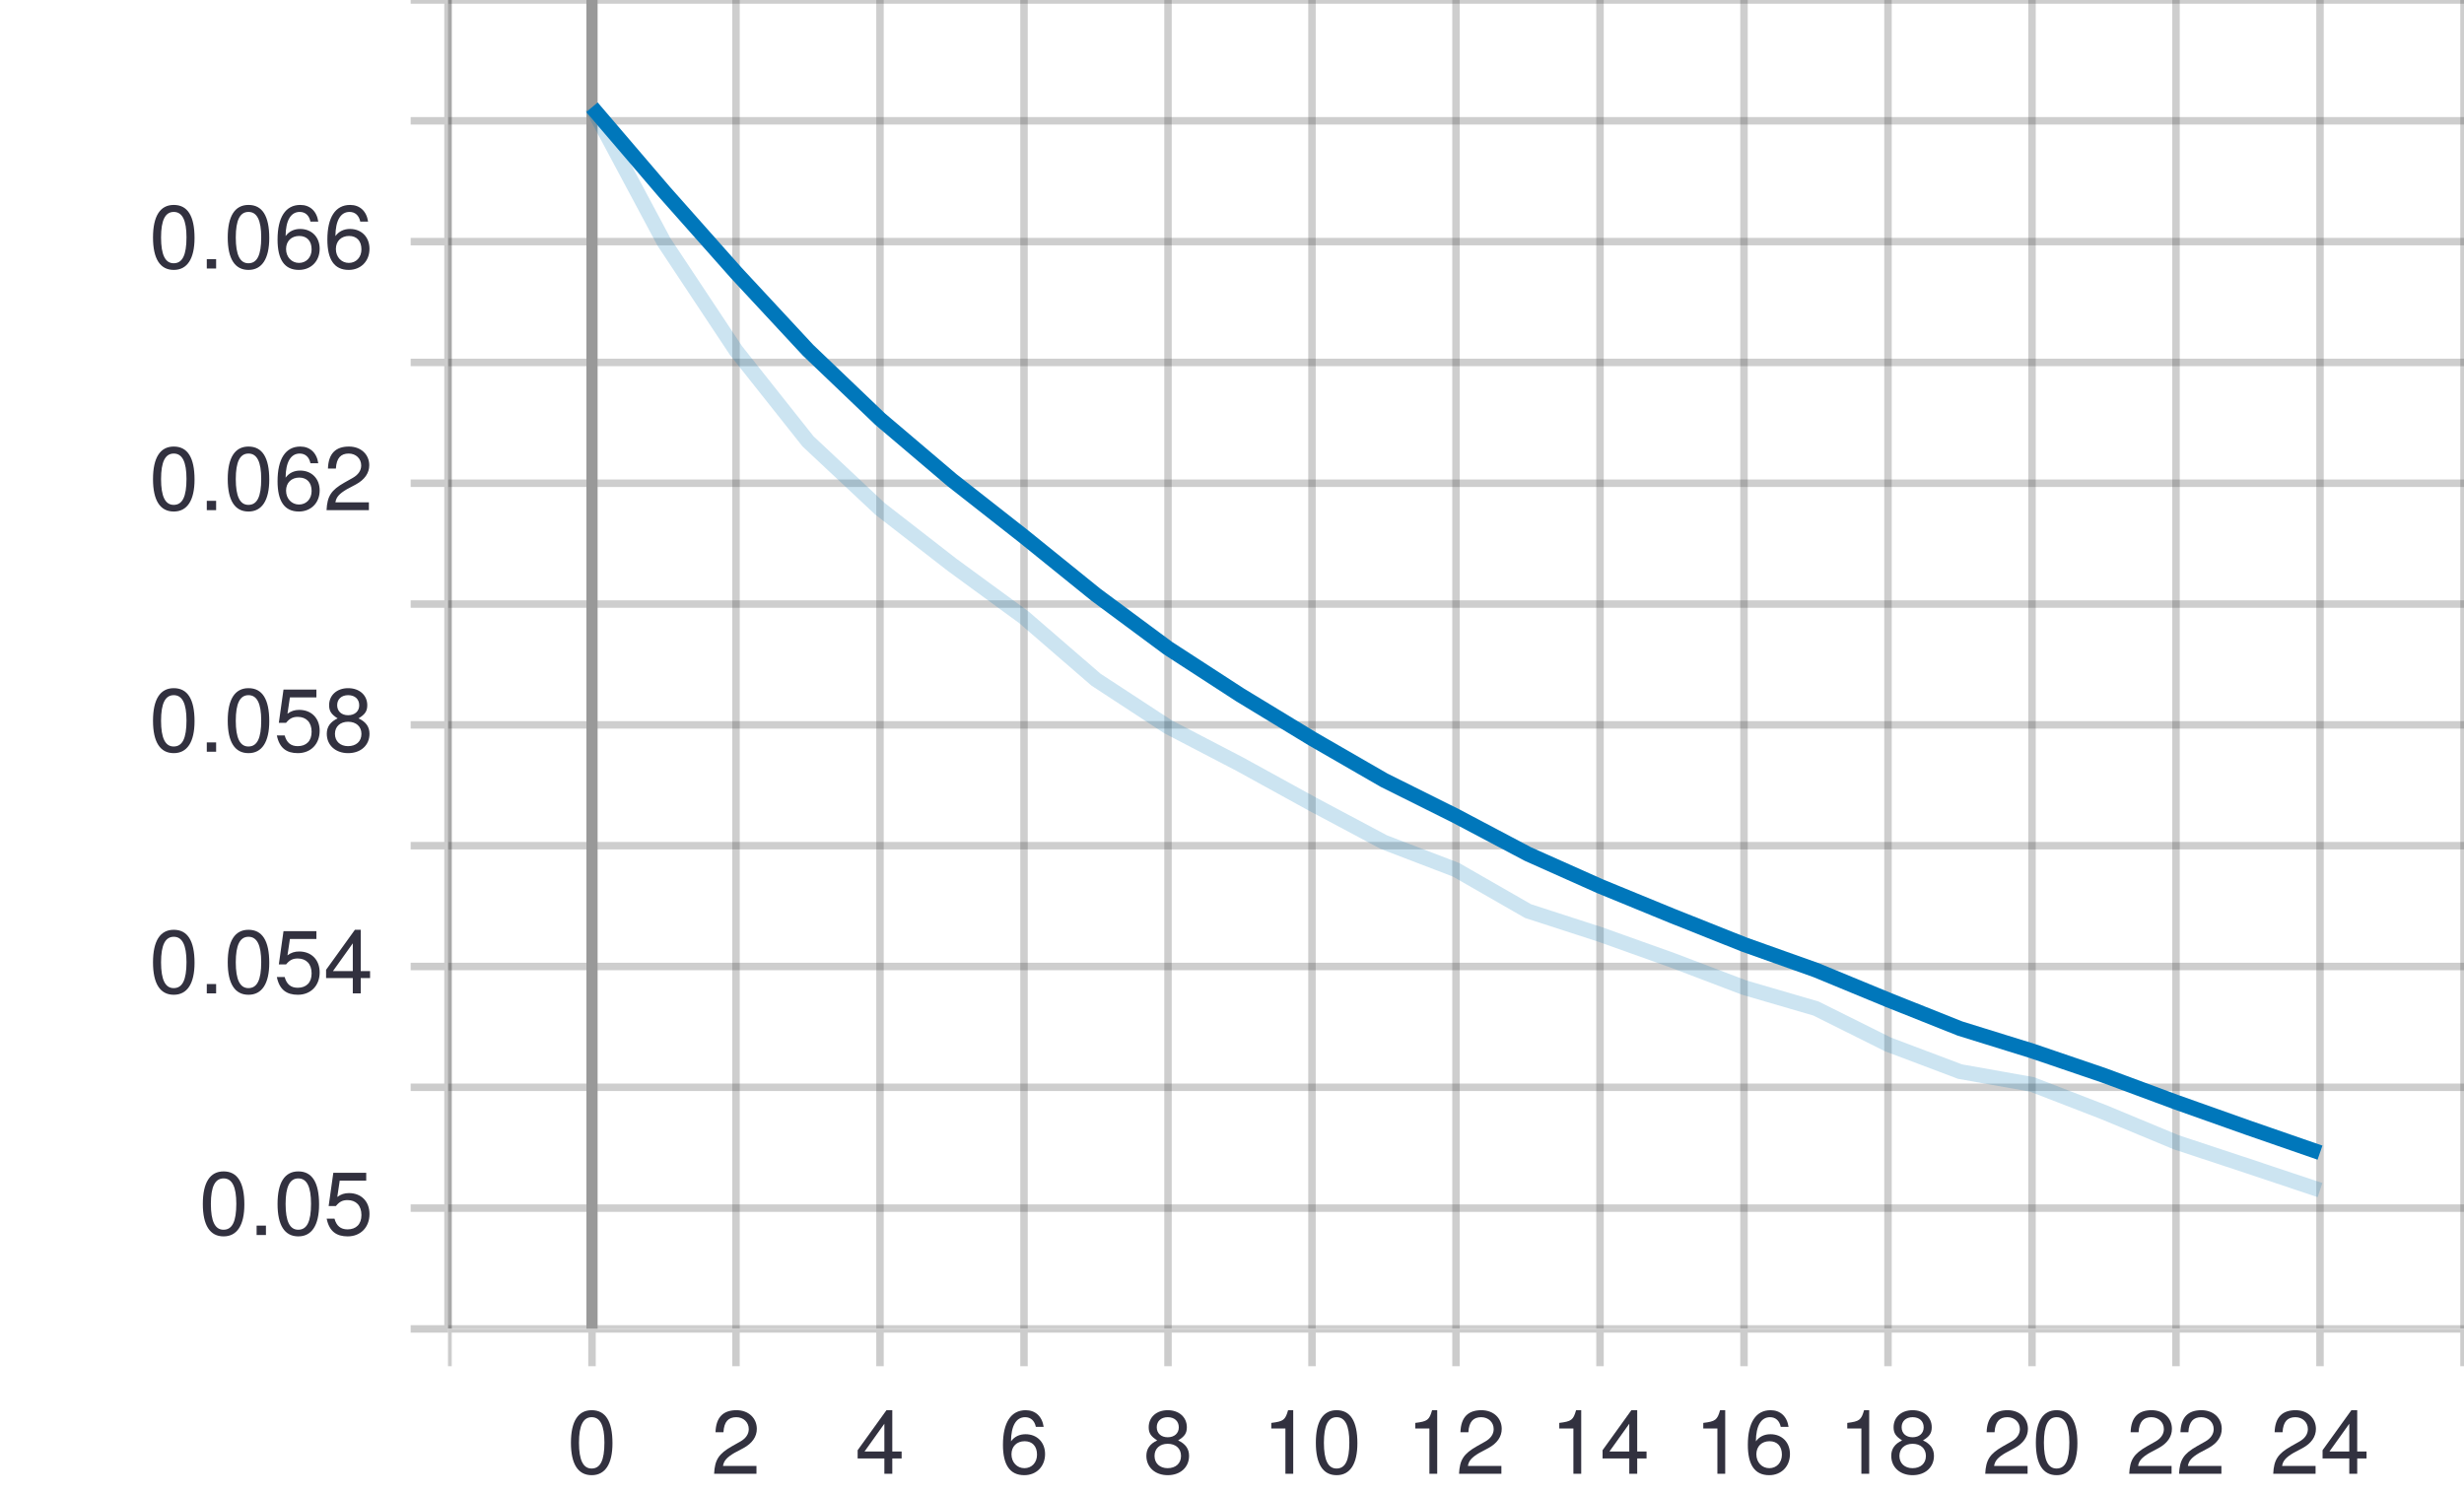
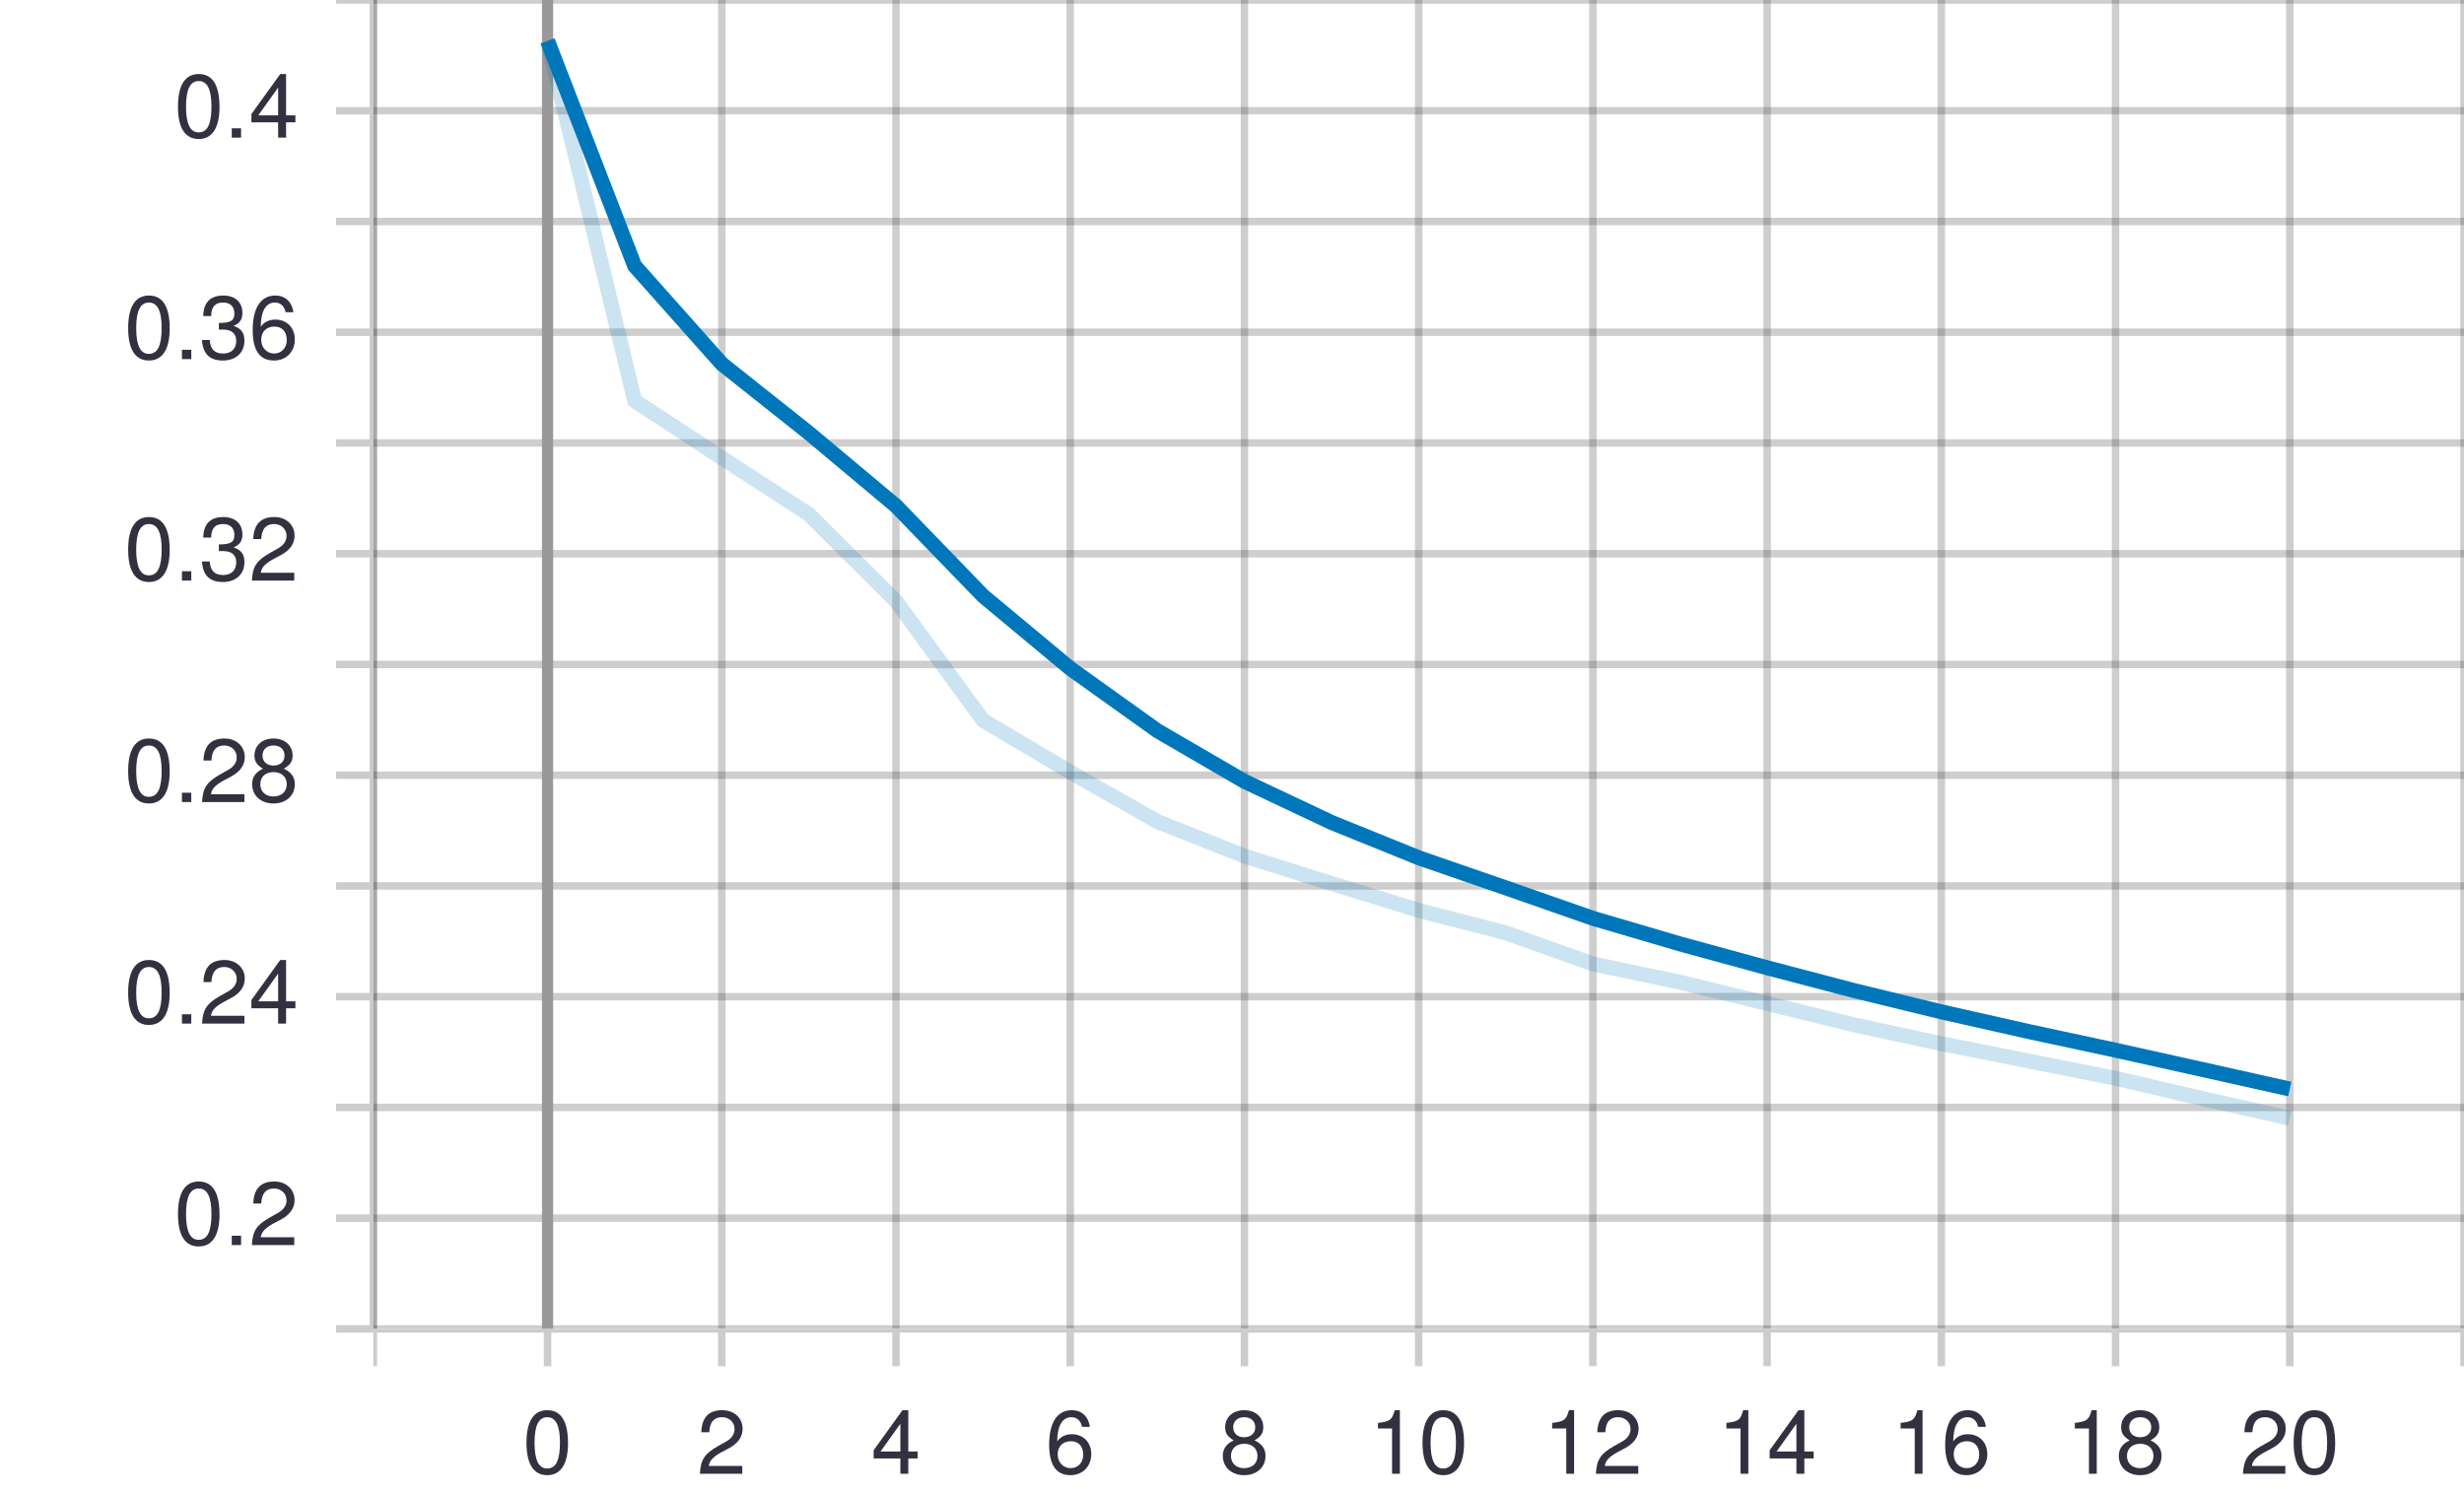
<svg xmlns="http://www.w3.org/2000/svg" viewBox="0 0 330 200">
  <g>
    <g>
      <g>
        <g>
          <g>
-             <line x1="60" y1="178" x2="55" y2="178" style="visibility: inherit;" fill="rgb(0, 0, 0)" stroke="rgb(204, 204, 204)" stroke-width="1px" />
-             <line x1="60" y1="161.818" x2="55" y2="161.818" style="visibility: inherit;" fill="rgb(0, 0, 0)" stroke="rgb(204, 204, 204)" stroke-width="1px" />
-             <line x1="60" y1="145.636" x2="55" y2="145.636" style="visibility: inherit;" fill="rgb(0, 0, 0)" stroke="rgb(204, 204, 204)" stroke-width="1px" />
-             <line x1="60" y1="129.455" x2="55" y2="129.455" style="visibility: inherit;" fill="rgb(0, 0, 0)" stroke="rgb(204, 204, 204)" stroke-width="1px" />
-             <line x1="60" y1="113.273" x2="55" y2="113.273" style="visibility: inherit;" fill="rgb(0, 0, 0)" stroke="rgb(204, 204, 204)" stroke-width="1px" />
-             <line x1="60" y1="97.091" x2="55" y2="97.091" style="visibility: inherit;" fill="rgb(0, 0, 0)" stroke="rgb(204, 204, 204)" stroke-width="1px" />
-             <line x1="60" y1="80.909" x2="55" y2="80.909" style="visibility: inherit;" fill="rgb(0, 0, 0)" stroke="rgb(204, 204, 204)" stroke-width="1px" />
-             <line x1="60" y1="64.727" x2="55" y2="64.727" style="visibility: inherit;" fill="rgb(0, 0, 0)" stroke="rgb(204, 204, 204)" stroke-width="1px" />
-             <line x1="60" y1="48.545" x2="55" y2="48.545" style="visibility: inherit;" fill="rgb(0, 0, 0)" stroke="rgb(204, 204, 204)" stroke-width="1px" />
-             <line x1="60" y1="32.364" x2="55" y2="32.364" style="visibility: inherit;" fill="rgb(0, 0, 0)" stroke="rgb(204, 204, 204)" stroke-width="1px" />
-             <line x1="60" y1="16.182" x2="55" y2="16.182" style="visibility: inherit;" fill="rgb(0, 0, 0)" stroke="rgb(204, 204, 204)" stroke-width="1px" />
-             <line x1="60" y1="0" x2="55" y2="0" style="visibility: inherit;" fill="rgb(0, 0, 0)" stroke="rgb(204, 204, 204)" stroke-width="1px" />
+             <line x1="50" y1="178" x2="45" y2="178" style="visibility: inherit;" fill="rgb(0, 0, 0)" stroke="rgb(204, 204, 204)" stroke-width="1px" />
+             <line x1="50" y1="163.167" x2="45" y2="163.167" style="visibility: inherit;" fill="rgb(0, 0, 0)" stroke="rgb(204, 204, 204)" stroke-width="1px" />
+             <line x1="50" y1="148.333" x2="45" y2="148.333" style="visibility: inherit;" fill="rgb(0, 0, 0)" stroke="rgb(204, 204, 204)" stroke-width="1px" />
+             <line x1="50" y1="133.5" x2="45" y2="133.5" style="visibility: inherit;" fill="rgb(0, 0, 0)" stroke="rgb(204, 204, 204)" stroke-width="1px" />
+             <line x1="50" y1="118.667" x2="45" y2="118.667" style="visibility: inherit;" fill="rgb(0, 0, 0)" stroke="rgb(204, 204, 204)" stroke-width="1px" />
+             <line x1="50" y1="103.833" x2="45" y2="103.833" style="visibility: inherit;" fill="rgb(0, 0, 0)" stroke="rgb(204, 204, 204)" stroke-width="1px" />
+             <line x1="50" y1="89" x2="45" y2="89" style="visibility: inherit;" fill="rgb(0, 0, 0)" stroke="rgb(204, 204, 204)" stroke-width="1px" />
+             <line x1="50" y1="74.167" x2="45" y2="74.167" style="visibility: inherit;" fill="rgb(0, 0, 0)" stroke="rgb(204, 204, 204)" stroke-width="1px" />
+             <line x1="50" y1="59.333" x2="45" y2="59.333" style="visibility: inherit;" fill="rgb(0, 0, 0)" stroke="rgb(204, 204, 204)" stroke-width="1px" />
+             <line x1="50" y1="44.5" x2="45" y2="44.5" style="visibility: inherit;" fill="rgb(0, 0, 0)" stroke="rgb(204, 204, 204)" stroke-width="1px" />
+             <line x1="50" y1="29.667" x2="45" y2="29.667" style="visibility: inherit;" fill="rgb(0, 0, 0)" stroke="rgb(204, 204, 204)" stroke-width="1px" />
+             <line x1="50" y1="14.833" x2="45" y2="14.833" style="visibility: inherit;" fill="rgb(0, 0, 0)" stroke="rgb(204, 204, 204)" stroke-width="1px" />
+             <line x1="50" y1="0" x2="45" y2="0" style="visibility: inherit;" fill="rgb(0, 0, 0)" stroke="rgb(204, 204, 204)" stroke-width="1px" />
          </g>
-           <g transform="translate(50, 0)">
-             <text x="0" y="178" dx="0em" dy="0.3em" style="text-anchor: end; visibility: hidden; font-family: &quot;Helvetica Neue&quot;, sans-serif; font-size: 12px; font-weight: 200;" fill="rgb(50, 49, 63)" stroke="none" stroke-width="1px">0.048</text>
-             <text x="0" y="161.818" dx="0em" dy="0.3em" style="text-anchor: end; visibility: inherit; font-family: &quot;Helvetica Neue&quot;, sans-serif; font-size: 12px; font-weight: 200;" fill="rgb(50, 49, 63)" stroke="none" stroke-width="1px">0.05</text>
-             <text x="0" y="145.636" dx="0em" dy="0.3em" style="text-anchor: end; visibility: hidden; font-family: &quot;Helvetica Neue&quot;, sans-serif; font-size: 12px; font-weight: 200;" fill="rgb(50, 49, 63)" stroke="none" stroke-width="1px">0.052</text>
-             <text x="0" y="129.455" dx="0em" dy="0.3em" style="text-anchor: end; visibility: inherit; font-family: &quot;Helvetica Neue&quot;, sans-serif; font-size: 12px; font-weight: 200;" fill="rgb(50, 49, 63)" stroke="none" stroke-width="1px">0.054</text>
-             <text x="0" y="113.273" dx="0em" dy="0.3em" style="text-anchor: end; visibility: hidden; font-family: &quot;Helvetica Neue&quot;, sans-serif; font-size: 12px; font-weight: 200;" fill="rgb(50, 49, 63)" stroke="none" stroke-width="1px">0.056</text>
-             <text x="0" y="97.091" dx="0em" dy="0.3em" style="text-anchor: end; visibility: inherit; font-family: &quot;Helvetica Neue&quot;, sans-serif; font-size: 12px; font-weight: 200;" fill="rgb(50, 49, 63)" stroke="none" stroke-width="1px">0.058</text>
-             <text x="0" y="80.909" dx="0em" dy="0.3em" style="text-anchor: end; visibility: hidden; font-family: &quot;Helvetica Neue&quot;, sans-serif; font-size: 12px; font-weight: 200;" fill="rgb(50, 49, 63)" stroke="none" stroke-width="1px">0.06</text>
-             <text x="0" y="64.727" dx="0em" dy="0.3em" style="text-anchor: end; visibility: inherit; font-family: &quot;Helvetica Neue&quot;, sans-serif; font-size: 12px; font-weight: 200;" fill="rgb(50, 49, 63)" stroke="none" stroke-width="1px">0.062</text>
-             <text x="0" y="48.545" dx="0em" dy="0.3em" style="text-anchor: end; visibility: hidden; font-family: &quot;Helvetica Neue&quot;, sans-serif; font-size: 12px; font-weight: 200;" fill="rgb(50, 49, 63)" stroke="none" stroke-width="1px">0.064</text>
-             <text x="0" y="32.364" dx="0em" dy="0.3em" style="text-anchor: end; visibility: inherit; font-family: &quot;Helvetica Neue&quot;, sans-serif; font-size: 12px; font-weight: 200;" fill="rgb(50, 49, 63)" stroke="none" stroke-width="1px">0.066</text>
-             <text x="0" y="16.182" dx="0em" dy="0.3em" style="text-anchor: end; visibility: hidden; font-family: &quot;Helvetica Neue&quot;, sans-serif; font-size: 12px; font-weight: 200;" fill="rgb(50, 49, 63)" stroke="none" stroke-width="1px">0.068</text>
-             <text x="0" y="0" dx="0em" dy="0.3em" style="text-anchor: end; visibility: hidden; font-family: &quot;Helvetica Neue&quot;, sans-serif; font-size: 12px; font-weight: 200;" fill="rgb(50, 49, 63)" stroke="none" stroke-width="1px">0.07</text>
+           <g transform="translate(40, 0)">
+             <text x="0" y="178" dx="0em" dy="0.3em" style="text-anchor: end; visibility: hidden; font-family: &quot;Helvetica Neue&quot;, sans-serif; font-size: 12px; font-weight: 200;" fill="rgb(50, 49, 63)" stroke="none" stroke-width="1px">0.18</text>
+             <text x="0" y="163.167" dx="0em" dy="0.3em" style="text-anchor: end; visibility: inherit; font-family: &quot;Helvetica Neue&quot;, sans-serif; font-size: 12px; font-weight: 200;" fill="rgb(50, 49, 63)" stroke="none" stroke-width="1px">0.2</text>
+             <text x="0" y="148.333" dx="0em" dy="0.3em" style="text-anchor: end; visibility: hidden; font-family: &quot;Helvetica Neue&quot;, sans-serif; font-size: 12px; font-weight: 200;" fill="rgb(50, 49, 63)" stroke="none" stroke-width="1px">0.22</text>
+             <text x="0" y="133.5" dx="0em" dy="0.3em" style="text-anchor: end; visibility: inherit; font-family: &quot;Helvetica Neue&quot;, sans-serif; font-size: 12px; font-weight: 200;" fill="rgb(50, 49, 63)" stroke="none" stroke-width="1px">0.24</text>
+             <text x="0" y="118.667" dx="0em" dy="0.3em" style="text-anchor: end; visibility: hidden; font-family: &quot;Helvetica Neue&quot;, sans-serif; font-size: 12px; font-weight: 200;" fill="rgb(50, 49, 63)" stroke="none" stroke-width="1px">0.26</text>
+             <text x="0" y="103.833" dx="0em" dy="0.3em" style="text-anchor: end; visibility: inherit; font-family: &quot;Helvetica Neue&quot;, sans-serif; font-size: 12px; font-weight: 200;" fill="rgb(50, 49, 63)" stroke="none" stroke-width="1px">0.28</text>
+             <text x="0" y="89" dx="0em" dy="0.3em" style="text-anchor: end; visibility: hidden; font-family: &quot;Helvetica Neue&quot;, sans-serif; font-size: 12px; font-weight: 200;" fill="rgb(50, 49, 63)" stroke="none" stroke-width="1px">0.3</text>
+             <text x="0" y="74.167" dx="0em" dy="0.3em" style="text-anchor: end; visibility: inherit; font-family: &quot;Helvetica Neue&quot;, sans-serif; font-size: 12px; font-weight: 200;" fill="rgb(50, 49, 63)" stroke="none" stroke-width="1px">0.32</text>
+             <text x="0" y="59.333" dx="0em" dy="0.3em" style="text-anchor: end; visibility: hidden; font-family: &quot;Helvetica Neue&quot;, sans-serif; font-size: 12px; font-weight: 200;" fill="rgb(50, 49, 63)" stroke="none" stroke-width="1px">0.34</text>
+             <text x="0" y="44.5" dx="0em" dy="0.3em" style="text-anchor: end; visibility: inherit; font-family: &quot;Helvetica Neue&quot;, sans-serif; font-size: 12px; font-weight: 200;" fill="rgb(50, 49, 63)" stroke="none" stroke-width="1px">0.36</text>
+             <text x="0" y="29.667" dx="0em" dy="0.3em" style="text-anchor: end; visibility: hidden; font-family: &quot;Helvetica Neue&quot;, sans-serif; font-size: 12px; font-weight: 200;" fill="rgb(50, 49, 63)" stroke="none" stroke-width="1px">0.38</text>
+             <text x="0" y="14.833" dx="0em" dy="0.3em" style="text-anchor: end; visibility: inherit; font-family: &quot;Helvetica Neue&quot;, sans-serif; font-size: 12px; font-weight: 200;" fill="rgb(50, 49, 63)" stroke="none" stroke-width="1px">0.4</text>
+             <text x="0" y="0" dx="0em" dy="0.3em" style="text-anchor: end; visibility: hidden; font-family: &quot;Helvetica Neue&quot;, sans-serif; font-size: 12px; font-weight: 200;" fill="rgb(50, 49, 63)" stroke="none" stroke-width="1px">0.42</text>
          </g>
-           <line x1="60" y1="0" x2="60" y2="178" fill="rgb(0, 0, 0)" stroke="rgb(204, 204, 204)" stroke-width="1px" />
+           <line x1="50" y1="0" x2="50" y2="178" fill="rgb(0, 0, 0)" stroke="rgb(204, 204, 204)" stroke-width="1px" />
        </g>
      </g>
-       <g transform="translate(60, 0)" clip-path="url(#clip_0)">
+       <g transform="translate(50, 0)" clip-path="url(#clip_0)">
        <clipPath id="clip_0">
-           <rect width="270" height="178" />
+           <rect width="280" height="178" />
        </clipPath>
        <g>
          <g>
            <g>
              <line x1="0" y1="0" x2="0" y2="178" fill="rgb(0, 0, 0)" stroke="rgb(60, 60, 60)" stroke-width="1px" opacity="0.25" />
-               <line x1="19.286" y1="0" x2="19.286" y2="178" fill="rgb(0, 0, 0)" stroke="rgb(60, 60, 60)" stroke-width="1px" opacity="0.25" />
-               <line x1="38.571" y1="0" x2="38.571" y2="178" fill="rgb(0, 0, 0)" stroke="rgb(60, 60, 60)" stroke-width="1px" opacity="0.25" />
-               <line x1="57.857" y1="0" x2="57.857" y2="178" fill="rgb(0, 0, 0)" stroke="rgb(60, 60, 60)" stroke-width="1px" opacity="0.25" />
-               <line x1="77.143" y1="0" x2="77.143" y2="178" fill="rgb(0, 0, 0)" stroke="rgb(60, 60, 60)" stroke-width="1px" opacity="0.25" />
-               <line x1="96.429" y1="0" x2="96.429" y2="178" fill="rgb(0, 0, 0)" stroke="rgb(60, 60, 60)" stroke-width="1px" opacity="0.25" />
-               <line x1="115.714" y1="0" x2="115.714" y2="178" fill="rgb(0, 0, 0)" stroke="rgb(60, 60, 60)" stroke-width="1px" opacity="0.25" />
-               <line x1="135" y1="0" x2="135" y2="178" fill="rgb(0, 0, 0)" stroke="rgb(60, 60, 60)" stroke-width="1px" opacity="0.25" />
-               <line x1="154.286" y1="0" x2="154.286" y2="178" fill="rgb(0, 0, 0)" stroke="rgb(60, 60, 60)" stroke-width="1px" opacity="0.25" />
-               <line x1="173.571" y1="0" x2="173.571" y2="178" fill="rgb(0, 0, 0)" stroke="rgb(60, 60, 60)" stroke-width="1px" opacity="0.25" />
-               <line x1="192.857" y1="0" x2="192.857" y2="178" fill="rgb(0, 0, 0)" stroke="rgb(60, 60, 60)" stroke-width="1px" opacity="0.25" />
-               <line x1="212.143" y1="0" x2="212.143" y2="178" fill="rgb(0, 0, 0)" stroke="rgb(60, 60, 60)" stroke-width="1px" opacity="0.25" />
-               <line x1="231.429" y1="0" x2="231.429" y2="178" fill="rgb(0, 0, 0)" stroke="rgb(60, 60, 60)" stroke-width="1px" opacity="0.25" />
-               <line x1="250.714" y1="0" x2="250.714" y2="178" fill="rgb(0, 0, 0)" stroke="rgb(60, 60, 60)" stroke-width="1px" opacity="0.25" />
-               <line x1="270" y1="0" x2="270" y2="178" fill="rgb(0, 0, 0)" stroke="rgb(60, 60, 60)" stroke-width="1px" opacity="0.25" />
+               <line x1="23.333" y1="0" x2="23.333" y2="178" fill="rgb(0, 0, 0)" stroke="rgb(60, 60, 60)" stroke-width="1px" opacity="0.25" />
+               <line x1="46.667" y1="0" x2="46.667" y2="178" fill="rgb(0, 0, 0)" stroke="rgb(60, 60, 60)" stroke-width="1px" opacity="0.25" />
+               <line x1="70" y1="0" x2="70" y2="178" fill="rgb(0, 0, 0)" stroke="rgb(60, 60, 60)" stroke-width="1px" opacity="0.25" />
+               <line x1="93.333" y1="0" x2="93.333" y2="178" fill="rgb(0, 0, 0)" stroke="rgb(60, 60, 60)" stroke-width="1px" opacity="0.25" />
+               <line x1="116.667" y1="0" x2="116.667" y2="178" fill="rgb(0, 0, 0)" stroke="rgb(60, 60, 60)" stroke-width="1px" opacity="0.25" />
+               <line x1="140" y1="0" x2="140" y2="178" fill="rgb(0, 0, 0)" stroke="rgb(60, 60, 60)" stroke-width="1px" opacity="0.25" />
+               <line x1="163.333" y1="0" x2="163.333" y2="178" fill="rgb(0, 0, 0)" stroke="rgb(60, 60, 60)" stroke-width="1px" opacity="0.25" />
+               <line x1="186.667" y1="0" x2="186.667" y2="178" fill="rgb(0, 0, 0)" stroke="rgb(60, 60, 60)" stroke-width="1px" opacity="0.25" />
+               <line x1="210" y1="0" x2="210" y2="178" fill="rgb(0, 0, 0)" stroke="rgb(60, 60, 60)" stroke-width="1px" opacity="0.25" />
+               <line x1="233.333" y1="0" x2="233.333" y2="178" fill="rgb(0, 0, 0)" stroke="rgb(60, 60, 60)" stroke-width="1px" opacity="0.25" />
+               <line x1="256.667" y1="0" x2="256.667" y2="178" fill="rgb(0, 0, 0)" stroke="rgb(60, 60, 60)" stroke-width="1px" opacity="0.25" />
+               <line x1="280" y1="0" x2="280" y2="178" fill="rgb(0, 0, 0)" stroke="rgb(60, 60, 60)" stroke-width="1px" opacity="0.25" />
            </g>
            <g>
-               <line x1="0" y1="178" x2="270" y2="178" fill="rgb(0, 0, 0)" stroke="rgb(60, 60, 60)" stroke-width="1px" opacity="0.25" />
-               <line x1="0" y1="161.818" x2="270" y2="161.818" fill="rgb(0, 0, 0)" stroke="rgb(60, 60, 60)" stroke-width="1px" opacity="0.25" />
-               <line x1="0" y1="145.636" x2="270" y2="145.636" fill="rgb(0, 0, 0)" stroke="rgb(60, 60, 60)" stroke-width="1px" opacity="0.25" />
-               <line x1="0" y1="129.455" x2="270" y2="129.455" fill="rgb(0, 0, 0)" stroke="rgb(60, 60, 60)" stroke-width="1px" opacity="0.25" />
-               <line x1="0" y1="113.273" x2="270" y2="113.273" fill="rgb(0, 0, 0)" stroke="rgb(60, 60, 60)" stroke-width="1px" opacity="0.25" />
-               <line x1="0" y1="97.091" x2="270" y2="97.091" fill="rgb(0, 0, 0)" stroke="rgb(60, 60, 60)" stroke-width="1px" opacity="0.25" />
-               <line x1="0" y1="80.909" x2="270" y2="80.909" fill="rgb(0, 0, 0)" stroke="rgb(60, 60, 60)" stroke-width="1px" opacity="0.25" />
-               <line x1="0" y1="64.727" x2="270" y2="64.727" fill="rgb(0, 0, 0)" stroke="rgb(60, 60, 60)" stroke-width="1px" opacity="0.25" />
-               <line x1="0" y1="48.545" x2="270" y2="48.545" fill="rgb(0, 0, 0)" stroke="rgb(60, 60, 60)" stroke-width="1px" opacity="0.25" />
-               <line x1="0" y1="32.364" x2="270" y2="32.364" fill="rgb(0, 0, 0)" stroke="rgb(60, 60, 60)" stroke-width="1px" opacity="0.25" />
-               <line x1="0" y1="16.182" x2="270" y2="16.182" fill="rgb(0, 0, 0)" stroke="rgb(60, 60, 60)" stroke-width="1px" opacity="0.25" />
-               <line x1="0" y1="0" x2="270" y2="0" fill="rgb(0, 0, 0)" stroke="rgb(60, 60, 60)" stroke-width="1px" opacity="0.25" />
+               <line x1="0" y1="178" x2="280" y2="178" fill="rgb(0, 0, 0)" stroke="rgb(60, 60, 60)" stroke-width="1px" opacity="0.25" />
+               <line x1="0" y1="163.167" x2="280" y2="163.167" fill="rgb(0, 0, 0)" stroke="rgb(60, 60, 60)" stroke-width="1px" opacity="0.25" />
+               <line x1="0" y1="148.333" x2="280" y2="148.333" fill="rgb(0, 0, 0)" stroke="rgb(60, 60, 60)" stroke-width="1px" opacity="0.25" />
+               <line x1="0" y1="133.5" x2="280" y2="133.5" fill="rgb(0, 0, 0)" stroke="rgb(60, 60, 60)" stroke-width="1px" opacity="0.25" />
+               <line x1="0" y1="118.667" x2="280" y2="118.667" fill="rgb(0, 0, 0)" stroke="rgb(60, 60, 60)" stroke-width="1px" opacity="0.25" />
+               <line x1="0" y1="103.833" x2="280" y2="103.833" fill="rgb(0, 0, 0)" stroke="rgb(60, 60, 60)" stroke-width="1px" opacity="0.25" />
+               <line x1="0" y1="89" x2="280" y2="89" fill="rgb(0, 0, 0)" stroke="rgb(60, 60, 60)" stroke-width="1px" opacity="0.25" />
+               <line x1="0" y1="74.167" x2="280" y2="74.167" fill="rgb(0, 0, 0)" stroke="rgb(60, 60, 60)" stroke-width="1px" opacity="0.25" />
+               <line x1="0" y1="59.333" x2="280" y2="59.333" fill="rgb(0, 0, 0)" stroke="rgb(60, 60, 60)" stroke-width="1px" opacity="0.25" />
+               <line x1="0" y1="44.5" x2="280" y2="44.5" fill="rgb(0, 0, 0)" stroke="rgb(60, 60, 60)" stroke-width="1px" opacity="0.25" />
+               <line x1="0" y1="29.667" x2="280" y2="29.667" fill="rgb(0, 0, 0)" stroke="rgb(60, 60, 60)" stroke-width="1px" opacity="0.25" />
+               <line x1="0" y1="14.833" x2="280" y2="14.833" fill="rgb(0, 0, 0)" stroke="rgb(60, 60, 60)" stroke-width="1px" opacity="0.25" />
+               <line x1="0" y1="0" x2="280" y2="0" fill="rgb(0, 0, 0)" stroke="rgb(60, 60, 60)" stroke-width="1px" opacity="0.25" />
            </g>
          </g>
        </g>
        <g>
          <g>
-             <line x1="0" y1="566.364" x2="270" y2="566.364" fill="rgb(0, 0, 0)" stroke="rgb(153, 153, 153)" stroke-width="1.5px" />
+             <line x1="0" y1="311.5" x2="280" y2="311.5" fill="rgb(0, 0, 0)" stroke="rgb(153, 153, 153)" stroke-width="1.5px" />
          </g>
        </g>
        <g>
          <g>
-             <line x1="19.286" y1="0" x2="19.286" y2="178" fill="rgb(0, 0, 0)" stroke="rgb(153, 153, 153)" stroke-width="1.5px" />
+             <line x1="23.333" y1="0" x2="23.333" y2="178" fill="rgb(0, 0, 0)" stroke="rgb(153, 153, 153)" stroke-width="1.5px" />
          </g>
        </g>
        <g>
          <g>
            <g>
              <g>
                <g>
-                   <path stroke="rgb(0, 119, 187)" stroke-width="2px" d="M19.286,14.371L28.929,25.647L38.571,36.518L48.214,46.902L57.857,56.119L67.5,64.311L77.143,71.878L86.786,79.672L96.429,86.815L106.071,93.074L115.714,98.935L125.357,104.496L135,109.304L144.643,114.4L154.286,118.706L163.929,122.666L173.571,126.509L183.214,129.94L192.857,133.922L202.5,137.766L212.143,140.76L221.786,144.048L231.429,147.625L241.071,151.047L250.714,154.39" style="fill: none;" fill="none" />
+                   <path stroke="rgb(0, 119, 187)" stroke-width="2px" d="M23.333,5.479L35,35.611L46.667,48.73L58.333,57.999L70,67.766L81.667,79.822L93.333,89.532L105,97.875L116.667,104.661L128.333,110.165L140,114.891L151.667,118.925L163.333,123.003L175,126.431L186.667,129.624L198.333,132.687L210,135.529L221.667,138.162L233.333,140.668L245,143.262L256.667,145.869" style="fill: none;" fill="none" />
                </g>
              </g>
            </g>
          </g>
          <g opacity="0.2">
            <g>
              <g>
                <g>
-                   <path stroke="rgb(0, 119, 187)" stroke-width="2px" d="M19.286,14.371L28.929,32.413L38.571,46.954L48.214,59.114L57.857,68.153L67.5,75.644L77.143,82.698L86.786,91.037L96.429,97.349L106.071,102.368L115.714,107.674L125.357,112.807L135,116.501L144.643,122.033L154.286,125.16L163.929,128.602L173.571,132.272L183.214,135.087L192.857,139.893L202.5,143.533L212.143,145.25L221.786,148.981L231.429,152.991L241.071,156.18L250.714,159.405" style="fill: none;" fill="none" />
+                   <path stroke="rgb(0, 119, 187)" stroke-width="2px" d="M23.333,5.479L35,53.691L46.667,61.324L58.333,68.899L70,80.518L81.667,96.5L93.333,103.417L105,110.039L116.667,114.669L128.333,118.338L140,121.937L151.667,124.953L163.333,129.107L175,131.566L186.667,134.41L198.333,137.279L210,139.791L221.667,142.11L233.333,144.428L245,147.152L256.667,149.779" style="fill: none;" fill="none" />
                </g>
              </g>
            </g>
          </g>
        </g>
      </g>
-       <g transform="translate(60, 178)" clip-path="url(#clip_1)">
+       <g transform="translate(50, 178)" clip-path="url(#clip_1)">
        <clipPath id="clip_1">
-           <rect width="270" height="22" />
+           <rect width="280" height="22" />
        </clipPath>
        <g>
          <g>
            <line x1="0" y1="0" x2="0" y2="5" style="visibility: inherit;" fill="rgb(0, 0, 0)" stroke="rgb(204, 204, 204)" stroke-width="1px" />
-             <line x1="19.286" y1="0" x2="19.286" y2="5" style="visibility: inherit;" fill="rgb(0, 0, 0)" stroke="rgb(204, 204, 204)" stroke-width="1px" />
-             <line x1="38.571" y1="0" x2="38.571" y2="5" style="visibility: inherit;" fill="rgb(0, 0, 0)" stroke="rgb(204, 204, 204)" stroke-width="1px" />
-             <line x1="57.857" y1="0" x2="57.857" y2="5" style="visibility: inherit;" fill="rgb(0, 0, 0)" stroke="rgb(204, 204, 204)" stroke-width="1px" />
-             <line x1="77.143" y1="0" x2="77.143" y2="5" style="visibility: inherit;" fill="rgb(0, 0, 0)" stroke="rgb(204, 204, 204)" stroke-width="1px" />
-             <line x1="96.429" y1="0" x2="96.429" y2="5" style="visibility: inherit;" fill="rgb(0, 0, 0)" stroke="rgb(204, 204, 204)" stroke-width="1px" />
-             <line x1="115.714" y1="0" x2="115.714" y2="5" style="visibility: inherit;" fill="rgb(0, 0, 0)" stroke="rgb(204, 204, 204)" stroke-width="1px" />
-             <line x1="135" y1="0" x2="135" y2="5" style="visibility: inherit;" fill="rgb(0, 0, 0)" stroke="rgb(204, 204, 204)" stroke-width="1px" />
-             <line x1="154.286" y1="0" x2="154.286" y2="5" style="visibility: inherit;" fill="rgb(0, 0, 0)" stroke="rgb(204, 204, 204)" stroke-width="1px" />
-             <line x1="173.571" y1="0" x2="173.571" y2="5" style="visibility: inherit;" fill="rgb(0, 0, 0)" stroke="rgb(204, 204, 204)" stroke-width="1px" />
-             <line x1="192.857" y1="0" x2="192.857" y2="5" style="visibility: inherit;" fill="rgb(0, 0, 0)" stroke="rgb(204, 204, 204)" stroke-width="1px" />
-             <line x1="212.143" y1="0" x2="212.143" y2="5" style="visibility: inherit;" fill="rgb(0, 0, 0)" stroke="rgb(204, 204, 204)" stroke-width="1px" />
-             <line x1="231.429" y1="0" x2="231.429" y2="5" style="visibility: inherit;" fill="rgb(0, 0, 0)" stroke="rgb(204, 204, 204)" stroke-width="1px" />
-             <line x1="250.714" y1="0" x2="250.714" y2="5" style="visibility: inherit;" fill="rgb(0, 0, 0)" stroke="rgb(204, 204, 204)" stroke-width="1px" />
-             <line x1="270" y1="0" x2="270" y2="5" style="visibility: inherit;" fill="rgb(0, 0, 0)" stroke="rgb(204, 204, 204)" stroke-width="1px" />
+             <line x1="23.333" y1="0" x2="23.333" y2="5" style="visibility: inherit;" fill="rgb(0, 0, 0)" stroke="rgb(204, 204, 204)" stroke-width="1px" />
+             <line x1="46.667" y1="0" x2="46.667" y2="5" style="visibility: inherit;" fill="rgb(0, 0, 0)" stroke="rgb(204, 204, 204)" stroke-width="1px" />
+             <line x1="70" y1="0" x2="70" y2="5" style="visibility: inherit;" fill="rgb(0, 0, 0)" stroke="rgb(204, 204, 204)" stroke-width="1px" />
+             <line x1="93.333" y1="0" x2="93.333" y2="5" style="visibility: inherit;" fill="rgb(0, 0, 0)" stroke="rgb(204, 204, 204)" stroke-width="1px" />
+             <line x1="116.667" y1="0" x2="116.667" y2="5" style="visibility: inherit;" fill="rgb(0, 0, 0)" stroke="rgb(204, 204, 204)" stroke-width="1px" />
+             <line x1="140" y1="0" x2="140" y2="5" style="visibility: inherit;" fill="rgb(0, 0, 0)" stroke="rgb(204, 204, 204)" stroke-width="1px" />
+             <line x1="163.333" y1="0" x2="163.333" y2="5" style="visibility: inherit;" fill="rgb(0, 0, 0)" stroke="rgb(204, 204, 204)" stroke-width="1px" />
+             <line x1="186.667" y1="0" x2="186.667" y2="5" style="visibility: inherit;" fill="rgb(0, 0, 0)" stroke="rgb(204, 204, 204)" stroke-width="1px" />
+             <line x1="210" y1="0" x2="210" y2="5" style="visibility: inherit;" fill="rgb(0, 0, 0)" stroke="rgb(204, 204, 204)" stroke-width="1px" />
+             <line x1="233.333" y1="0" x2="233.333" y2="5" style="visibility: inherit;" fill="rgb(0, 0, 0)" stroke="rgb(204, 204, 204)" stroke-width="1px" />
+             <line x1="256.667" y1="0" x2="256.667" y2="5" style="visibility: inherit;" fill="rgb(0, 0, 0)" stroke="rgb(204, 204, 204)" stroke-width="1px" />
+             <line x1="280" y1="0" x2="280" y2="5" style="visibility: inherit;" fill="rgb(0, 0, 0)" stroke="rgb(204, 204, 204)" stroke-width="1px" />
          </g>
          <g transform="translate(0, 8)">
            <text x="0" y="0" dx="0em" dy="0.95em" style="text-anchor: middle; visibility: hidden; font-family: &quot;Helvetica Neue&quot;, sans-serif; font-size: 12px; font-weight: 200;" fill="rgb(50, 49, 63)" stroke="none" stroke-width="1px">-2</text>
-             <text x="19.286" y="0" dx="0em" dy="0.95em" style="text-anchor: middle; visibility: inherit; font-family: &quot;Helvetica Neue&quot;, sans-serif; font-size: 12px; font-weight: 200;" fill="rgb(50, 49, 63)" stroke="none" stroke-width="1px">0</text>
-             <text x="38.571" y="0" dx="0em" dy="0.95em" style="text-anchor: middle; visibility: inherit; font-family: &quot;Helvetica Neue&quot;, sans-serif; font-size: 12px; font-weight: 200;" fill="rgb(50, 49, 63)" stroke="none" stroke-width="1px">2</text>
-             <text x="57.857" y="0" dx="0em" dy="0.95em" style="text-anchor: middle; visibility: inherit; font-family: &quot;Helvetica Neue&quot;, sans-serif; font-size: 12px; font-weight: 200;" fill="rgb(50, 49, 63)" stroke="none" stroke-width="1px">4</text>
-             <text x="77.143" y="0" dx="0em" dy="0.95em" style="text-anchor: middle; visibility: inherit; font-family: &quot;Helvetica Neue&quot;, sans-serif; font-size: 12px; font-weight: 200;" fill="rgb(50, 49, 63)" stroke="none" stroke-width="1px">6</text>
-             <text x="96.429" y="0" dx="0em" dy="0.95em" style="text-anchor: middle; visibility: inherit; font-family: &quot;Helvetica Neue&quot;, sans-serif; font-size: 12px; font-weight: 200;" fill="rgb(50, 49, 63)" stroke="none" stroke-width="1px">8</text>
-             <text x="115.714" y="0" dx="0em" dy="0.95em" style="text-anchor: middle; visibility: inherit; font-family: &quot;Helvetica Neue&quot;, sans-serif; font-size: 12px; font-weight: 200;" fill="rgb(50, 49, 63)" stroke="none" stroke-width="1px">10</text>
-             <text x="135" y="0" dx="0em" dy="0.95em" style="text-anchor: middle; visibility: inherit; font-family: &quot;Helvetica Neue&quot;, sans-serif; font-size: 12px; font-weight: 200;" fill="rgb(50, 49, 63)" stroke="none" stroke-width="1px">12</text>
-             <text x="154.286" y="0" dx="0em" dy="0.95em" style="text-anchor: middle; visibility: inherit; font-family: &quot;Helvetica Neue&quot;, sans-serif; font-size: 12px; font-weight: 200;" fill="rgb(50, 49, 63)" stroke="none" stroke-width="1px">14</text>
-             <text x="173.571" y="0" dx="0em" dy="0.95em" style="text-anchor: middle; visibility: inherit; font-family: &quot;Helvetica Neue&quot;, sans-serif; font-size: 12px; font-weight: 200;" fill="rgb(50, 49, 63)" stroke="none" stroke-width="1px">16</text>
-             <text x="192.857" y="0" dx="0em" dy="0.95em" style="text-anchor: middle; visibility: inherit; font-family: &quot;Helvetica Neue&quot;, sans-serif; font-size: 12px; font-weight: 200;" fill="rgb(50, 49, 63)" stroke="none" stroke-width="1px">18</text>
-             <text x="212.143" y="0" dx="0em" dy="0.95em" style="text-anchor: middle; visibility: inherit; font-family: &quot;Helvetica Neue&quot;, sans-serif; font-size: 12px; font-weight: 200;" fill="rgb(50, 49, 63)" stroke="none" stroke-width="1px">20</text>
-             <text x="231.429" y="0" dx="0em" dy="0.95em" style="text-anchor: middle; visibility: inherit; font-family: &quot;Helvetica Neue&quot;, sans-serif; font-size: 12px; font-weight: 200;" fill="rgb(50, 49, 63)" stroke="none" stroke-width="1px">22</text>
-             <text x="250.714" y="0" dx="0em" dy="0.95em" style="text-anchor: middle; visibility: inherit; font-family: &quot;Helvetica Neue&quot;, sans-serif; font-size: 12px; font-weight: 200;" fill="rgb(50, 49, 63)" stroke="none" stroke-width="1px">24</text>
-             <text x="270" y="0" dx="0em" dy="0.95em" style="text-anchor: middle; visibility: hidden; font-family: &quot;Helvetica Neue&quot;, sans-serif; font-size: 12px; font-weight: 200;" fill="rgb(50, 49, 63)" stroke="none" stroke-width="1px">26</text>
+             <text x="23.333" y="0" dx="0em" dy="0.95em" style="text-anchor: middle; visibility: inherit; font-family: &quot;Helvetica Neue&quot;, sans-serif; font-size: 12px; font-weight: 200;" fill="rgb(50, 49, 63)" stroke="none" stroke-width="1px">0</text>
+             <text x="46.667" y="0" dx="0em" dy="0.95em" style="text-anchor: middle; visibility: inherit; font-family: &quot;Helvetica Neue&quot;, sans-serif; font-size: 12px; font-weight: 200;" fill="rgb(50, 49, 63)" stroke="none" stroke-width="1px">2</text>
+             <text x="70" y="0" dx="0em" dy="0.95em" style="text-anchor: middle; visibility: inherit; font-family: &quot;Helvetica Neue&quot;, sans-serif; font-size: 12px; font-weight: 200;" fill="rgb(50, 49, 63)" stroke="none" stroke-width="1px">4</text>
+             <text x="93.333" y="0" dx="0em" dy="0.95em" style="text-anchor: middle; visibility: inherit; font-family: &quot;Helvetica Neue&quot;, sans-serif; font-size: 12px; font-weight: 200;" fill="rgb(50, 49, 63)" stroke="none" stroke-width="1px">6</text>
+             <text x="116.667" y="0" dx="0em" dy="0.95em" style="text-anchor: middle; visibility: inherit; font-family: &quot;Helvetica Neue&quot;, sans-serif; font-size: 12px; font-weight: 200;" fill="rgb(50, 49, 63)" stroke="none" stroke-width="1px">8</text>
+             <text x="140" y="0" dx="0em" dy="0.95em" style="text-anchor: middle; visibility: inherit; font-family: &quot;Helvetica Neue&quot;, sans-serif; font-size: 12px; font-weight: 200;" fill="rgb(50, 49, 63)" stroke="none" stroke-width="1px">10</text>
+             <text x="163.333" y="0" dx="0em" dy="0.95em" style="text-anchor: middle; visibility: inherit; font-family: &quot;Helvetica Neue&quot;, sans-serif; font-size: 12px; font-weight: 200;" fill="rgb(50, 49, 63)" stroke="none" stroke-width="1px">12</text>
+             <text x="186.667" y="0" dx="0em" dy="0.95em" style="text-anchor: middle; visibility: inherit; font-family: &quot;Helvetica Neue&quot;, sans-serif; font-size: 12px; font-weight: 200;" fill="rgb(50, 49, 63)" stroke="none" stroke-width="1px">14</text>
+             <text x="210" y="0" dx="0em" dy="0.95em" style="text-anchor: middle; visibility: inherit; font-family: &quot;Helvetica Neue&quot;, sans-serif; font-size: 12px; font-weight: 200;" fill="rgb(50, 49, 63)" stroke="none" stroke-width="1px">16</text>
+             <text x="233.333" y="0" dx="0em" dy="0.95em" style="text-anchor: middle; visibility: inherit; font-family: &quot;Helvetica Neue&quot;, sans-serif; font-size: 12px; font-weight: 200;" fill="rgb(50, 49, 63)" stroke="none" stroke-width="1px">18</text>
+             <text x="256.667" y="0" dx="0em" dy="0.95em" style="text-anchor: middle; visibility: inherit; font-family: &quot;Helvetica Neue&quot;, sans-serif; font-size: 12px; font-weight: 200;" fill="rgb(50, 49, 63)" stroke="none" stroke-width="1px">20</text>
+             <text x="280" y="0" dx="0em" dy="0.95em" style="text-anchor: middle; visibility: hidden; font-family: &quot;Helvetica Neue&quot;, sans-serif; font-size: 12px; font-weight: 200;" fill="rgb(50, 49, 63)" stroke="none" stroke-width="1px">22</text>
          </g>
-           <line x1="0" y1="0" x2="270" y2="0" fill="rgb(0, 0, 0)" stroke="rgb(204, 204, 204)" stroke-width="1px" />
+           <line x1="0" y1="0" x2="280" y2="0" fill="rgb(0, 0, 0)" stroke="rgb(204, 204, 204)" stroke-width="1px" />
        </g>
      </g>
    </g>
  </g>
</svg>
